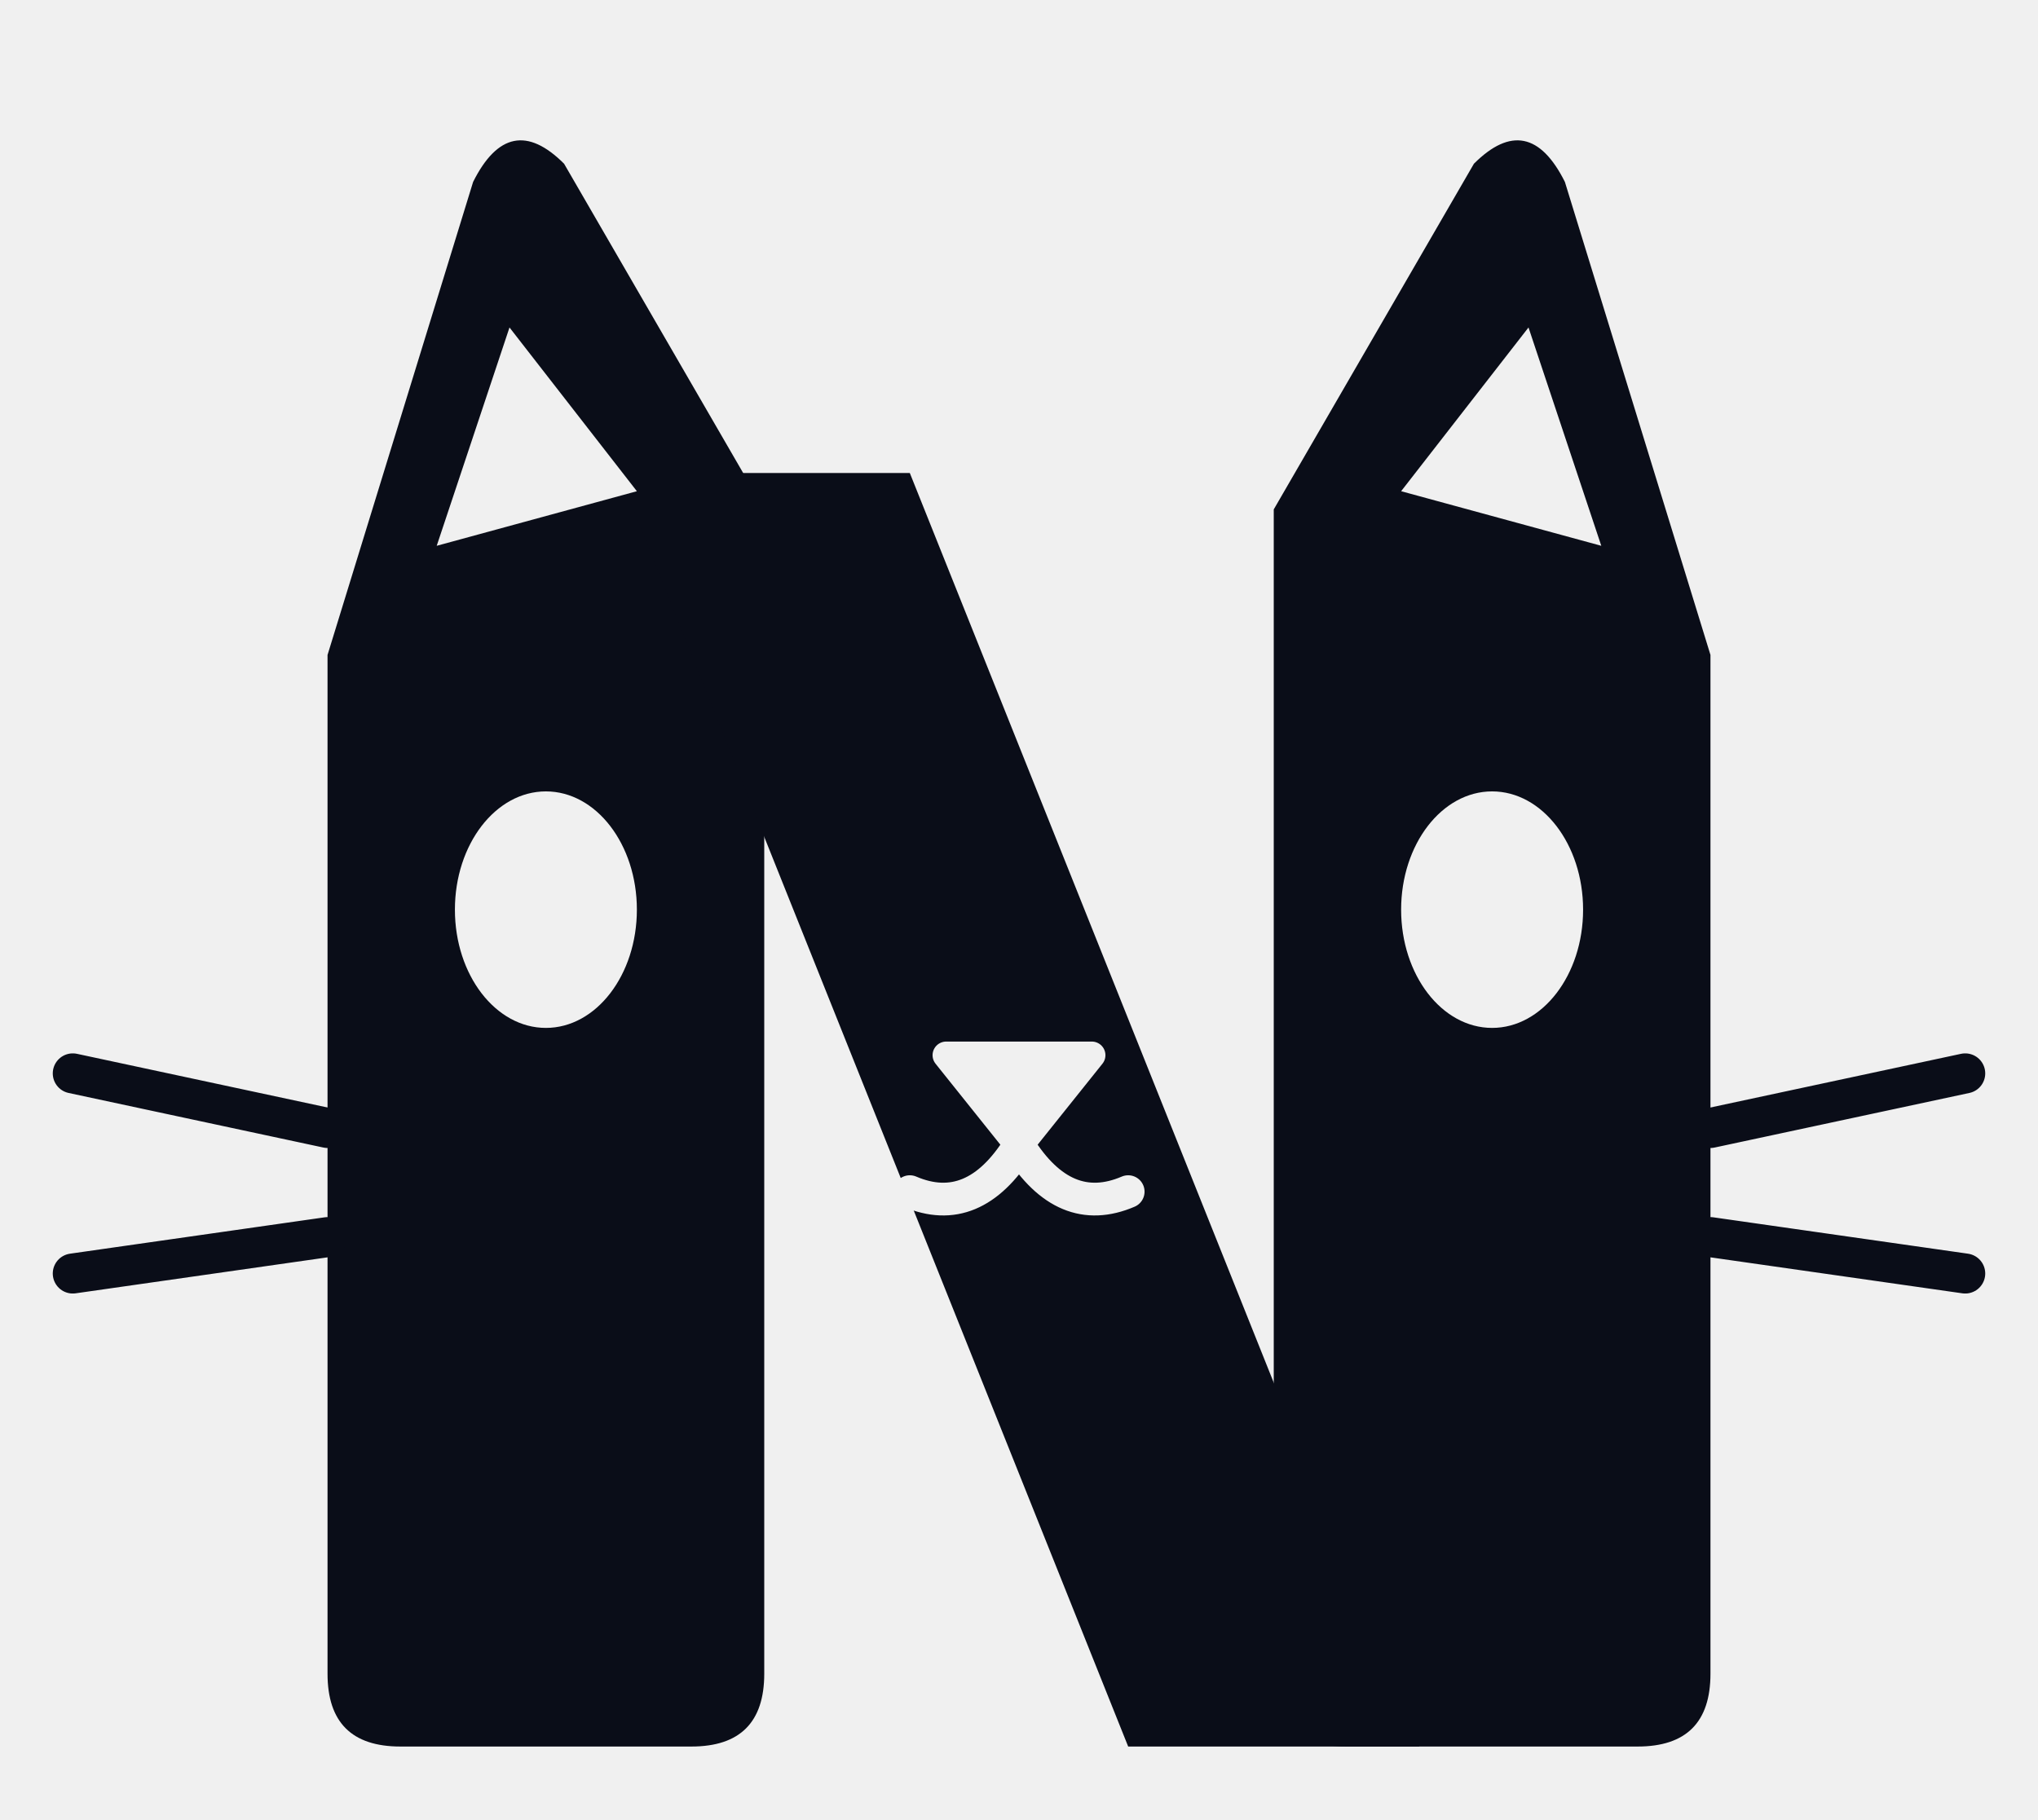
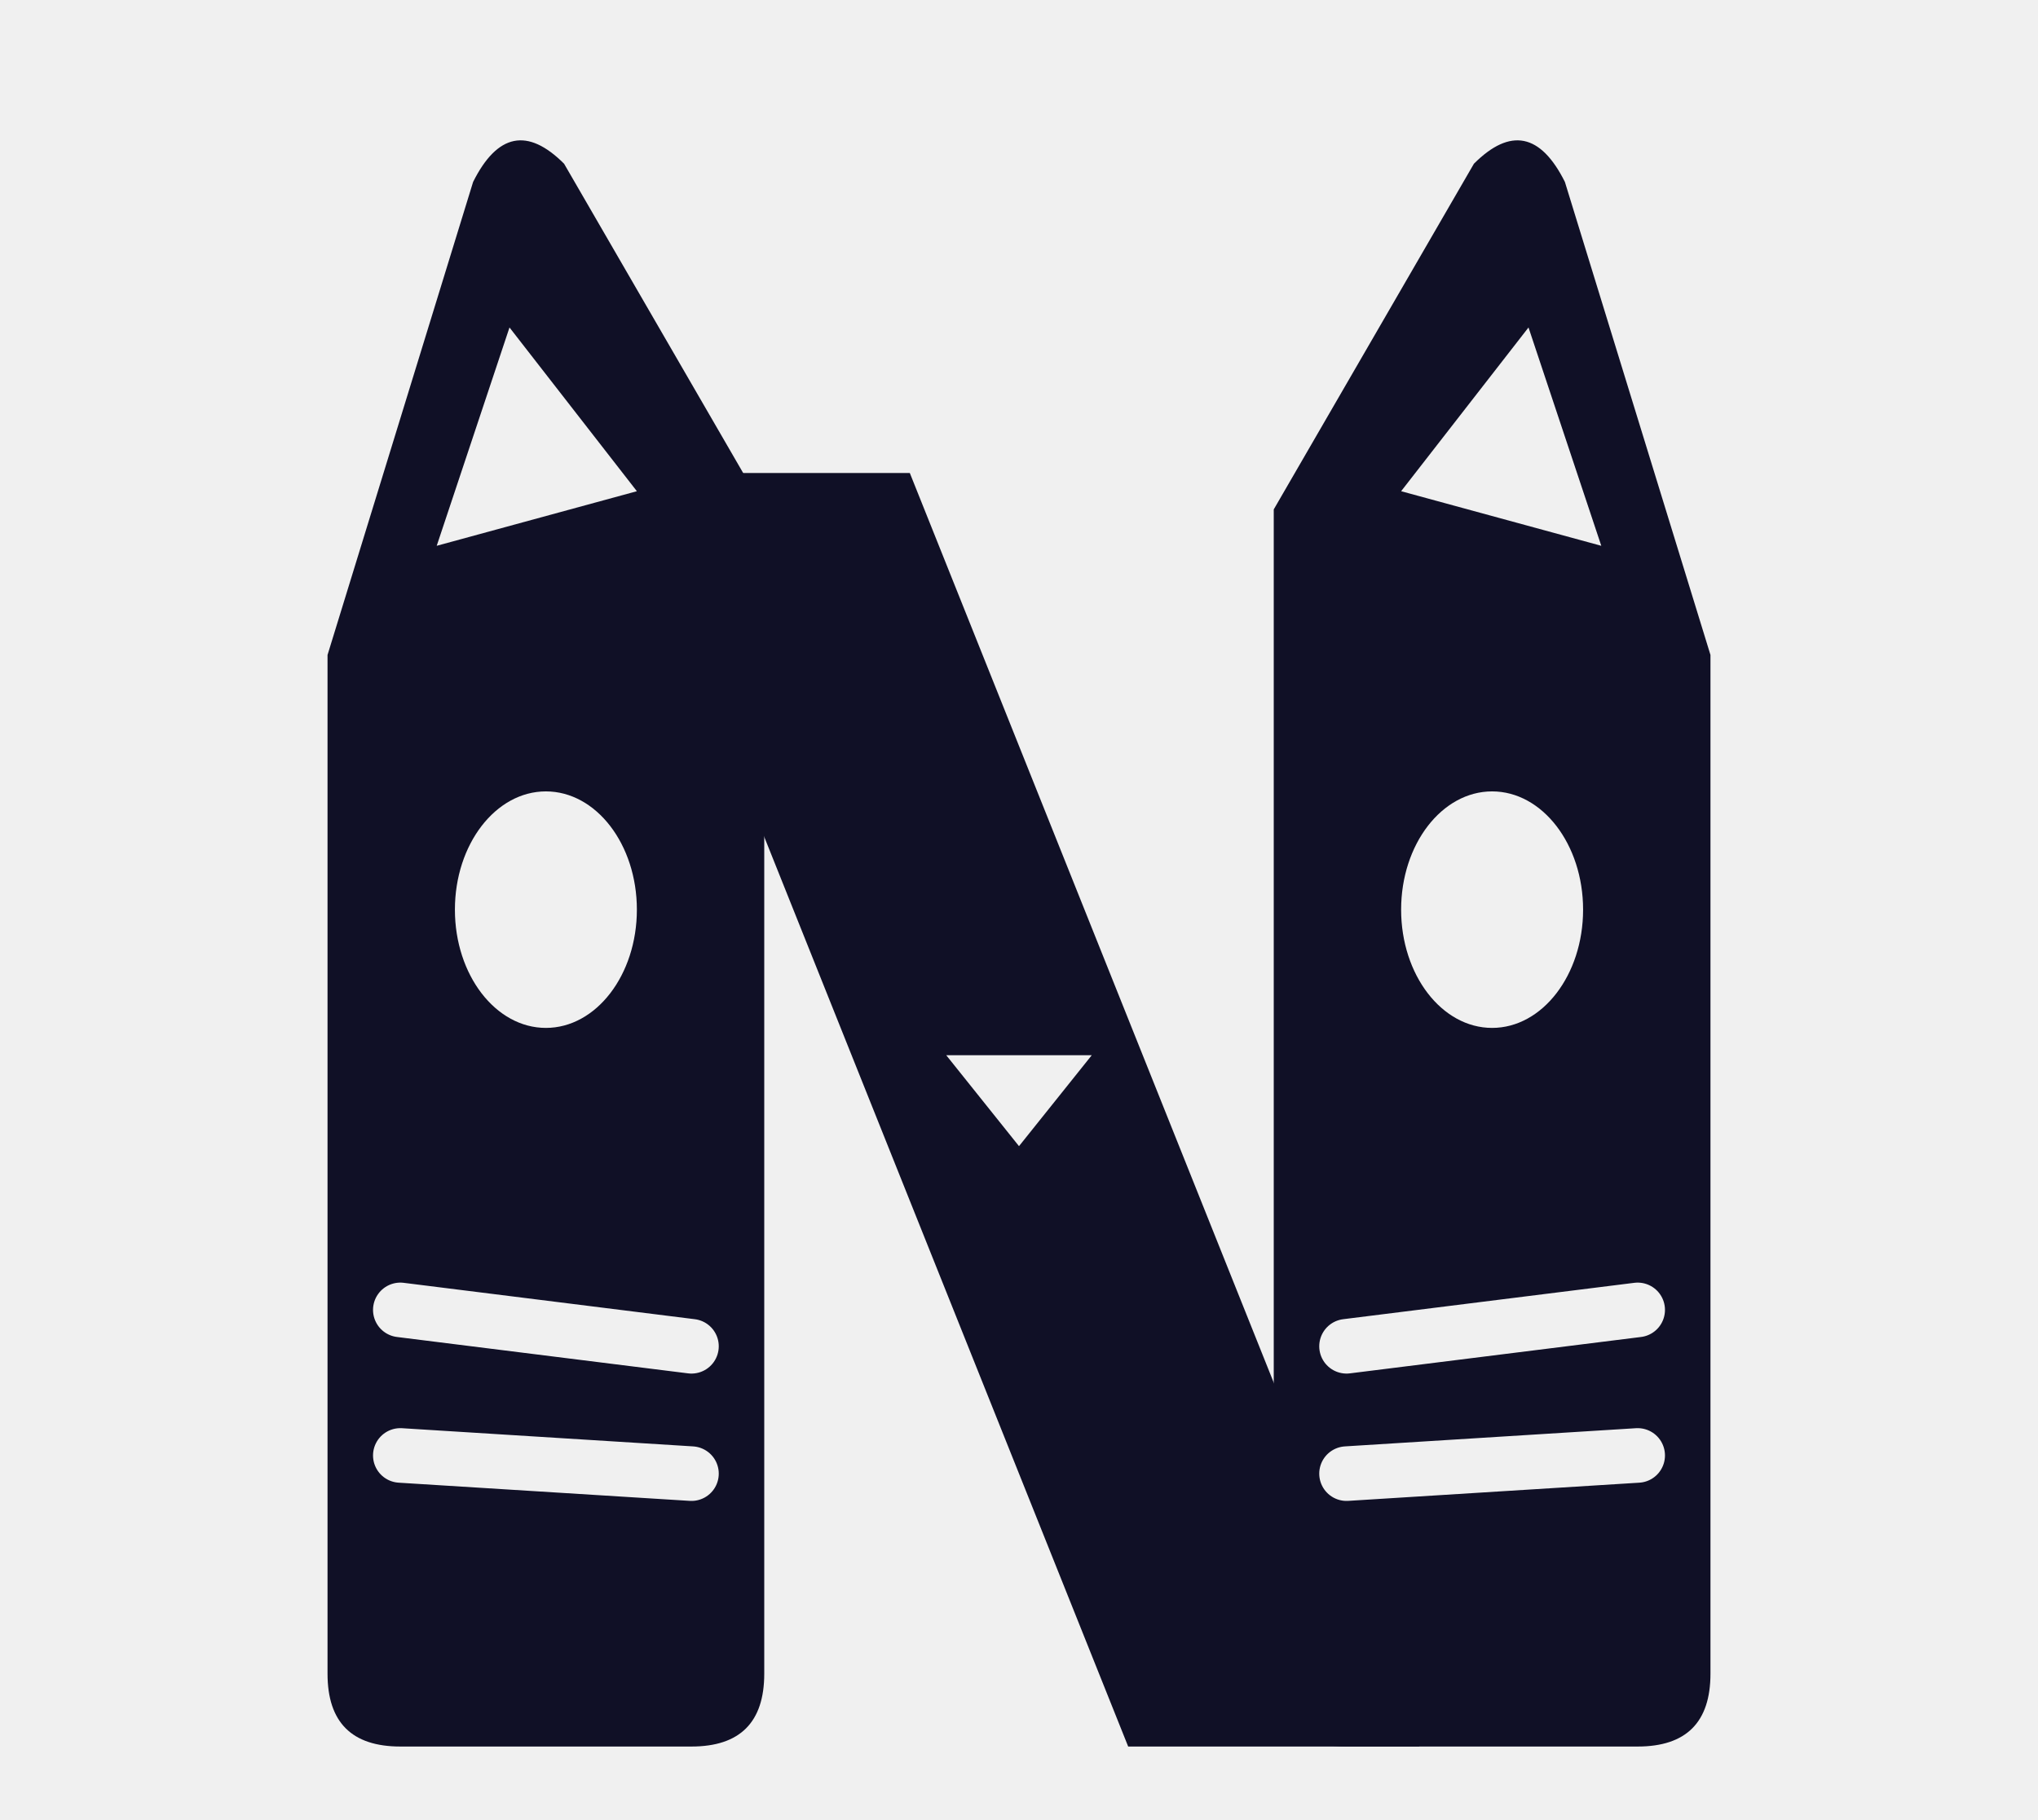
<svg xmlns="http://www.w3.org/2000/svg" viewBox="4 4 112 100" role="img" aria-label="NekoTrail">
  <defs>
    <mask id="nt-cut-d" maskUnits="userSpaceOnUse" x="0" y="0" width="120" height="120">
      <rect width="120" height="120" fill="#fff" />
      <g fill="#000">
        <ellipse cx="34" cy="54" rx="5" ry="6.5" />
        <ellipse cx="86" cy="54" rx="5" ry="6.5" />
        <path d="M28 34 L32 22 L39 31 Z M92 34 L88 22 L81 31 Z" />
-         <path d="M56 62 L64 62 L60 67 Z" fill="#000" stroke="#000" stroke-width="1.5" stroke-linejoin="round" />
-         <path d="M60 67 q-2.5 4 -6 2.5 M60 67 q2.5 4 6 2.5" stroke="#000" stroke-width="1.8" stroke-linecap="round" fill="none" />
+         <path d="M56 62 L64 62 L60 67 Z" />
+         <g stroke="#000" stroke-width="3" stroke-linecap="round">
+           <path d="M26 76 L42 78" />
+           <path d="M26 84 L42 85" />
+           <path d="M94 76 L78 78" />
+           <path d="M94 84 L78 85" />
+         </g>
      </g>
    </mask>
  </defs>
-   <g fill="#0A0D18" mask="url(#nt-cut-d)">
+   <g fill="#101026" mask="url(#nt-cut-d)">
    <path d="M22 40 L30 14 Q32 10 35 13 L46 32 L46 96 Q46 100 42 100 L26 100 Q22 100 22 96 Z" />
    <path d="M98 40 L90 14 Q88 10 85 13 L74 32 L74 96 Q74 100 78 100 L94 100 Q98 100 98 96 Z" />
    <path d="M38 30 L54 30 L82 100 L66 100 Z" />
  </g>
-   <g stroke="#0A0D18" stroke-width="2.2" stroke-linecap="round">
-     <path d="M22 66 L8 63" />
-     <path d="M22 72 L8 74" />
-     <path d="M98 66 L112 63" />
-     <path d="M98 72 L112 74" />
-   </g>
</svg>
